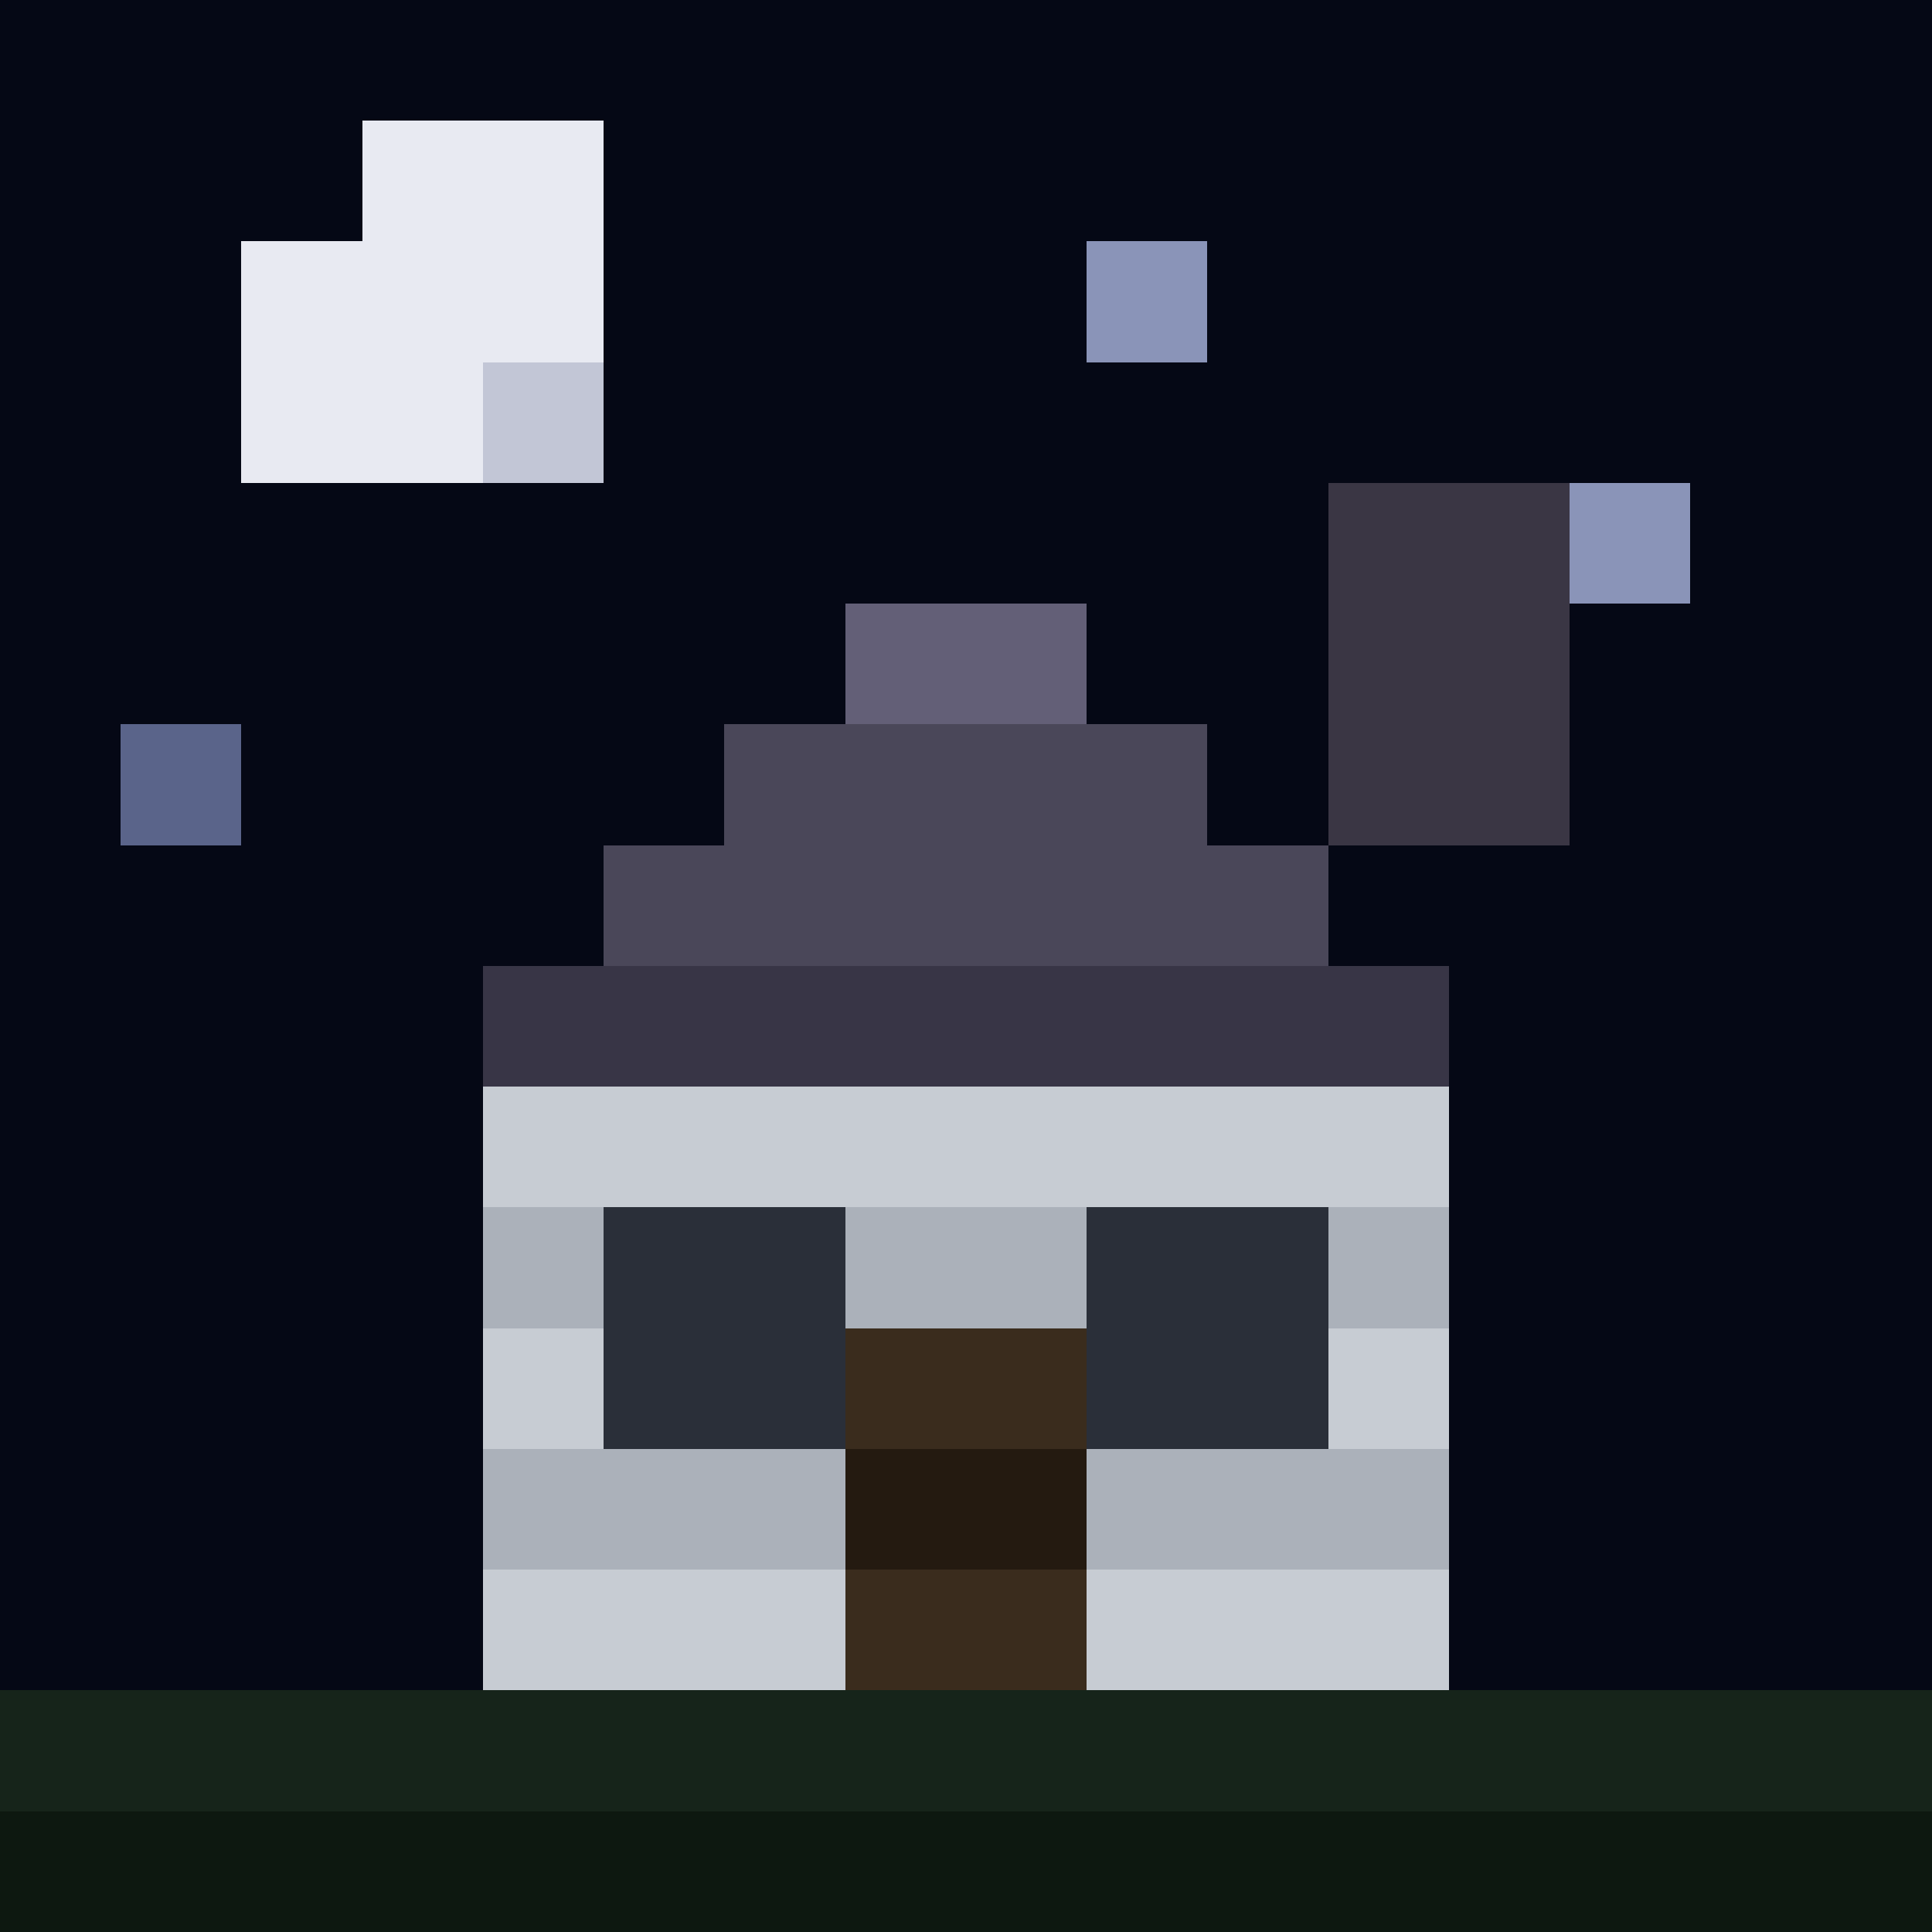
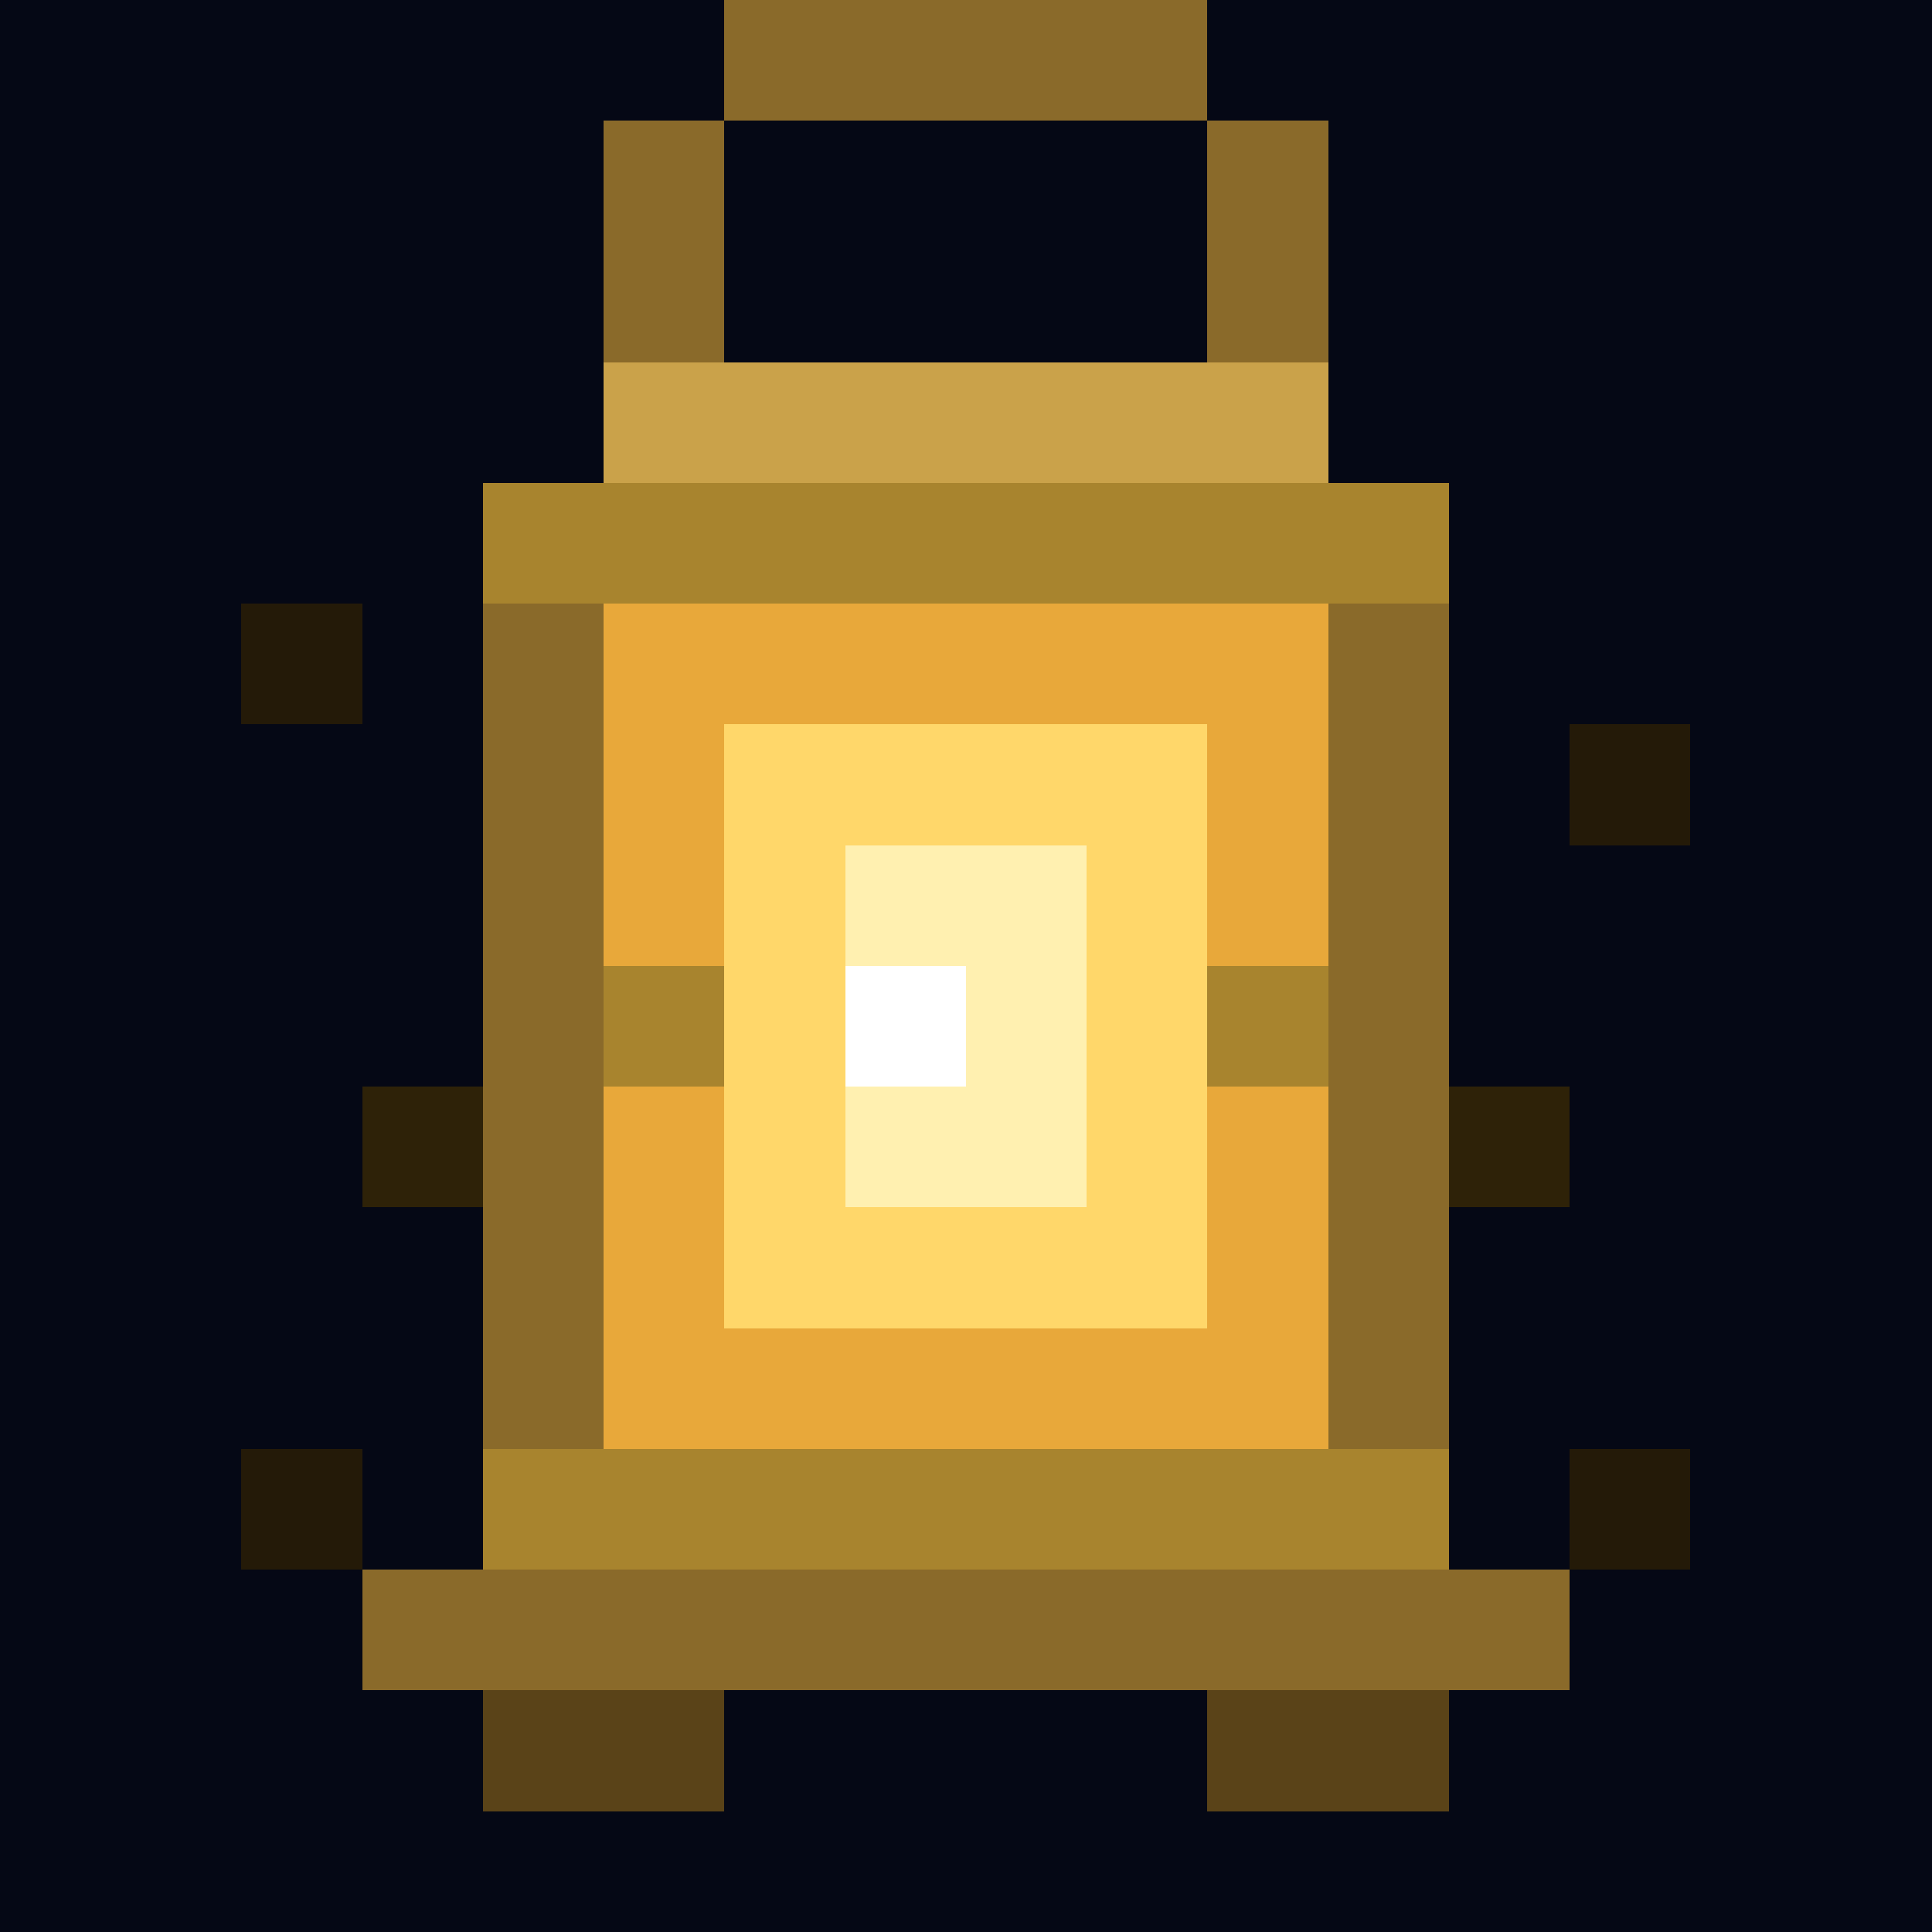
<svg xmlns="http://www.w3.org/2000/svg" viewBox="0 0 16 16" shape-rendering="crispEdges">
  <rect width="16" height="16" fill="#050815" />
-   <rect x="2" y="1" width="3" height="3" fill="#e8eaf2" />
-   <rect x="2" y="1" width="1" height="1" fill="#050815" />
-   <rect x="4" y="3" width="1" height="1" fill="#c2c6d6" />
-   <rect x="9" y="2" width="1" height="1" fill="#8a94b8" />
-   <rect x="13" y="4" width="1" height="1" fill="#8a94b8" />
-   <rect x="1" y="6" width="1" height="1" fill="#5a648a" />
-   <rect x="11" y="4" width="2" height="3" fill="#3a3644" />
-   <rect x="7" y="5" width="2" height="1" fill="#635f77" />
-   <rect x="6" y="6" width="4" height="1" fill="#4a4759" />
-   <rect x="5" y="7" width="6" height="1" fill="#4a4759" />
-   <rect x="4" y="8" width="8" height="1" fill="#383546" />
-   <rect x="4" y="9" width="8" height="5" fill="#c7ccd3" />
-   <rect x="4" y="10" width="8" height="1" fill="#abb1ba" />
-   <rect x="4" y="12" width="8" height="1" fill="#abb1ba" />
-   <rect x="5" y="10" width="2" height="2" fill="#2a2f39" />
-   <rect x="9" y="10" width="2" height="2" fill="#2a2f39" />
-   <rect x="7" y="11" width="2" height="3" fill="#3a2c1d" />
-   <rect x="7" y="12" width="2" height="1" fill="#241a10" />
-   <rect x="0" y="14" width="16" height="2" fill="#0d1810" />
-   <rect x="0" y="14" width="16" height="1" fill="#16241a" />
+   <rect x="2" y="5" width="1" height="1" fill="#241a08" />
+   <rect x="13" y="6" width="1" height="1" fill="#241a08" />
+   <rect x="3" y="9" width="1" height="1" fill="#2e2208" />
+   <rect x="12" y="9" width="1" height="1" fill="#2e2208" />
+   <rect x="2" y="12" width="1" height="1" fill="#241a08" />
+   <rect x="13" y="12" width="1" height="1" fill="#241a08" />
+   <rect x="6" y="0" width="4" height="1" fill="#8a6a2a" />
+   <rect x="5" y="1" width="1" height="2" fill="#8a6a2a" />
+   <rect x="10" y="1" width="1" height="2" fill="#8a6a2a" />
+   <rect x="5" y="3" width="6" height="1" fill="#caa24a" />
+   <rect x="4" y="4" width="8" height="1" fill="#a8842e" />
+   <rect x="4" y="5" width="1" height="7" fill="#8a6a2a" />
+   <rect x="11" y="5" width="1" height="7" fill="#8a6a2a" />
+   <rect x="5" y="5" width="6" height="7" fill="#e8a83a" />
+   <rect x="6" y="6" width="4" height="5" fill="#ffd76a" />
+   <rect x="7" y="7" width="2" height="3" fill="#fff0b0" />
+   <rect x="7" y="8" width="1" height="1" fill="#ffffff" />
+   <rect x="5" y="8" width="1" height="1" fill="#a8842e" />
+   <rect x="10" y="8" width="1" height="1" fill="#a8842e" />
+   <rect x="4" y="12" width="8" height="1" fill="#a8842e" />
+   <rect x="3" y="13" width="10" height="1" fill="#8a6a2a" />
+   <rect x="4" y="14" width="2" height="1" fill="#5a4318" />
+   <rect x="10" y="14" width="2" height="1" fill="#5a4318" />
</svg>
